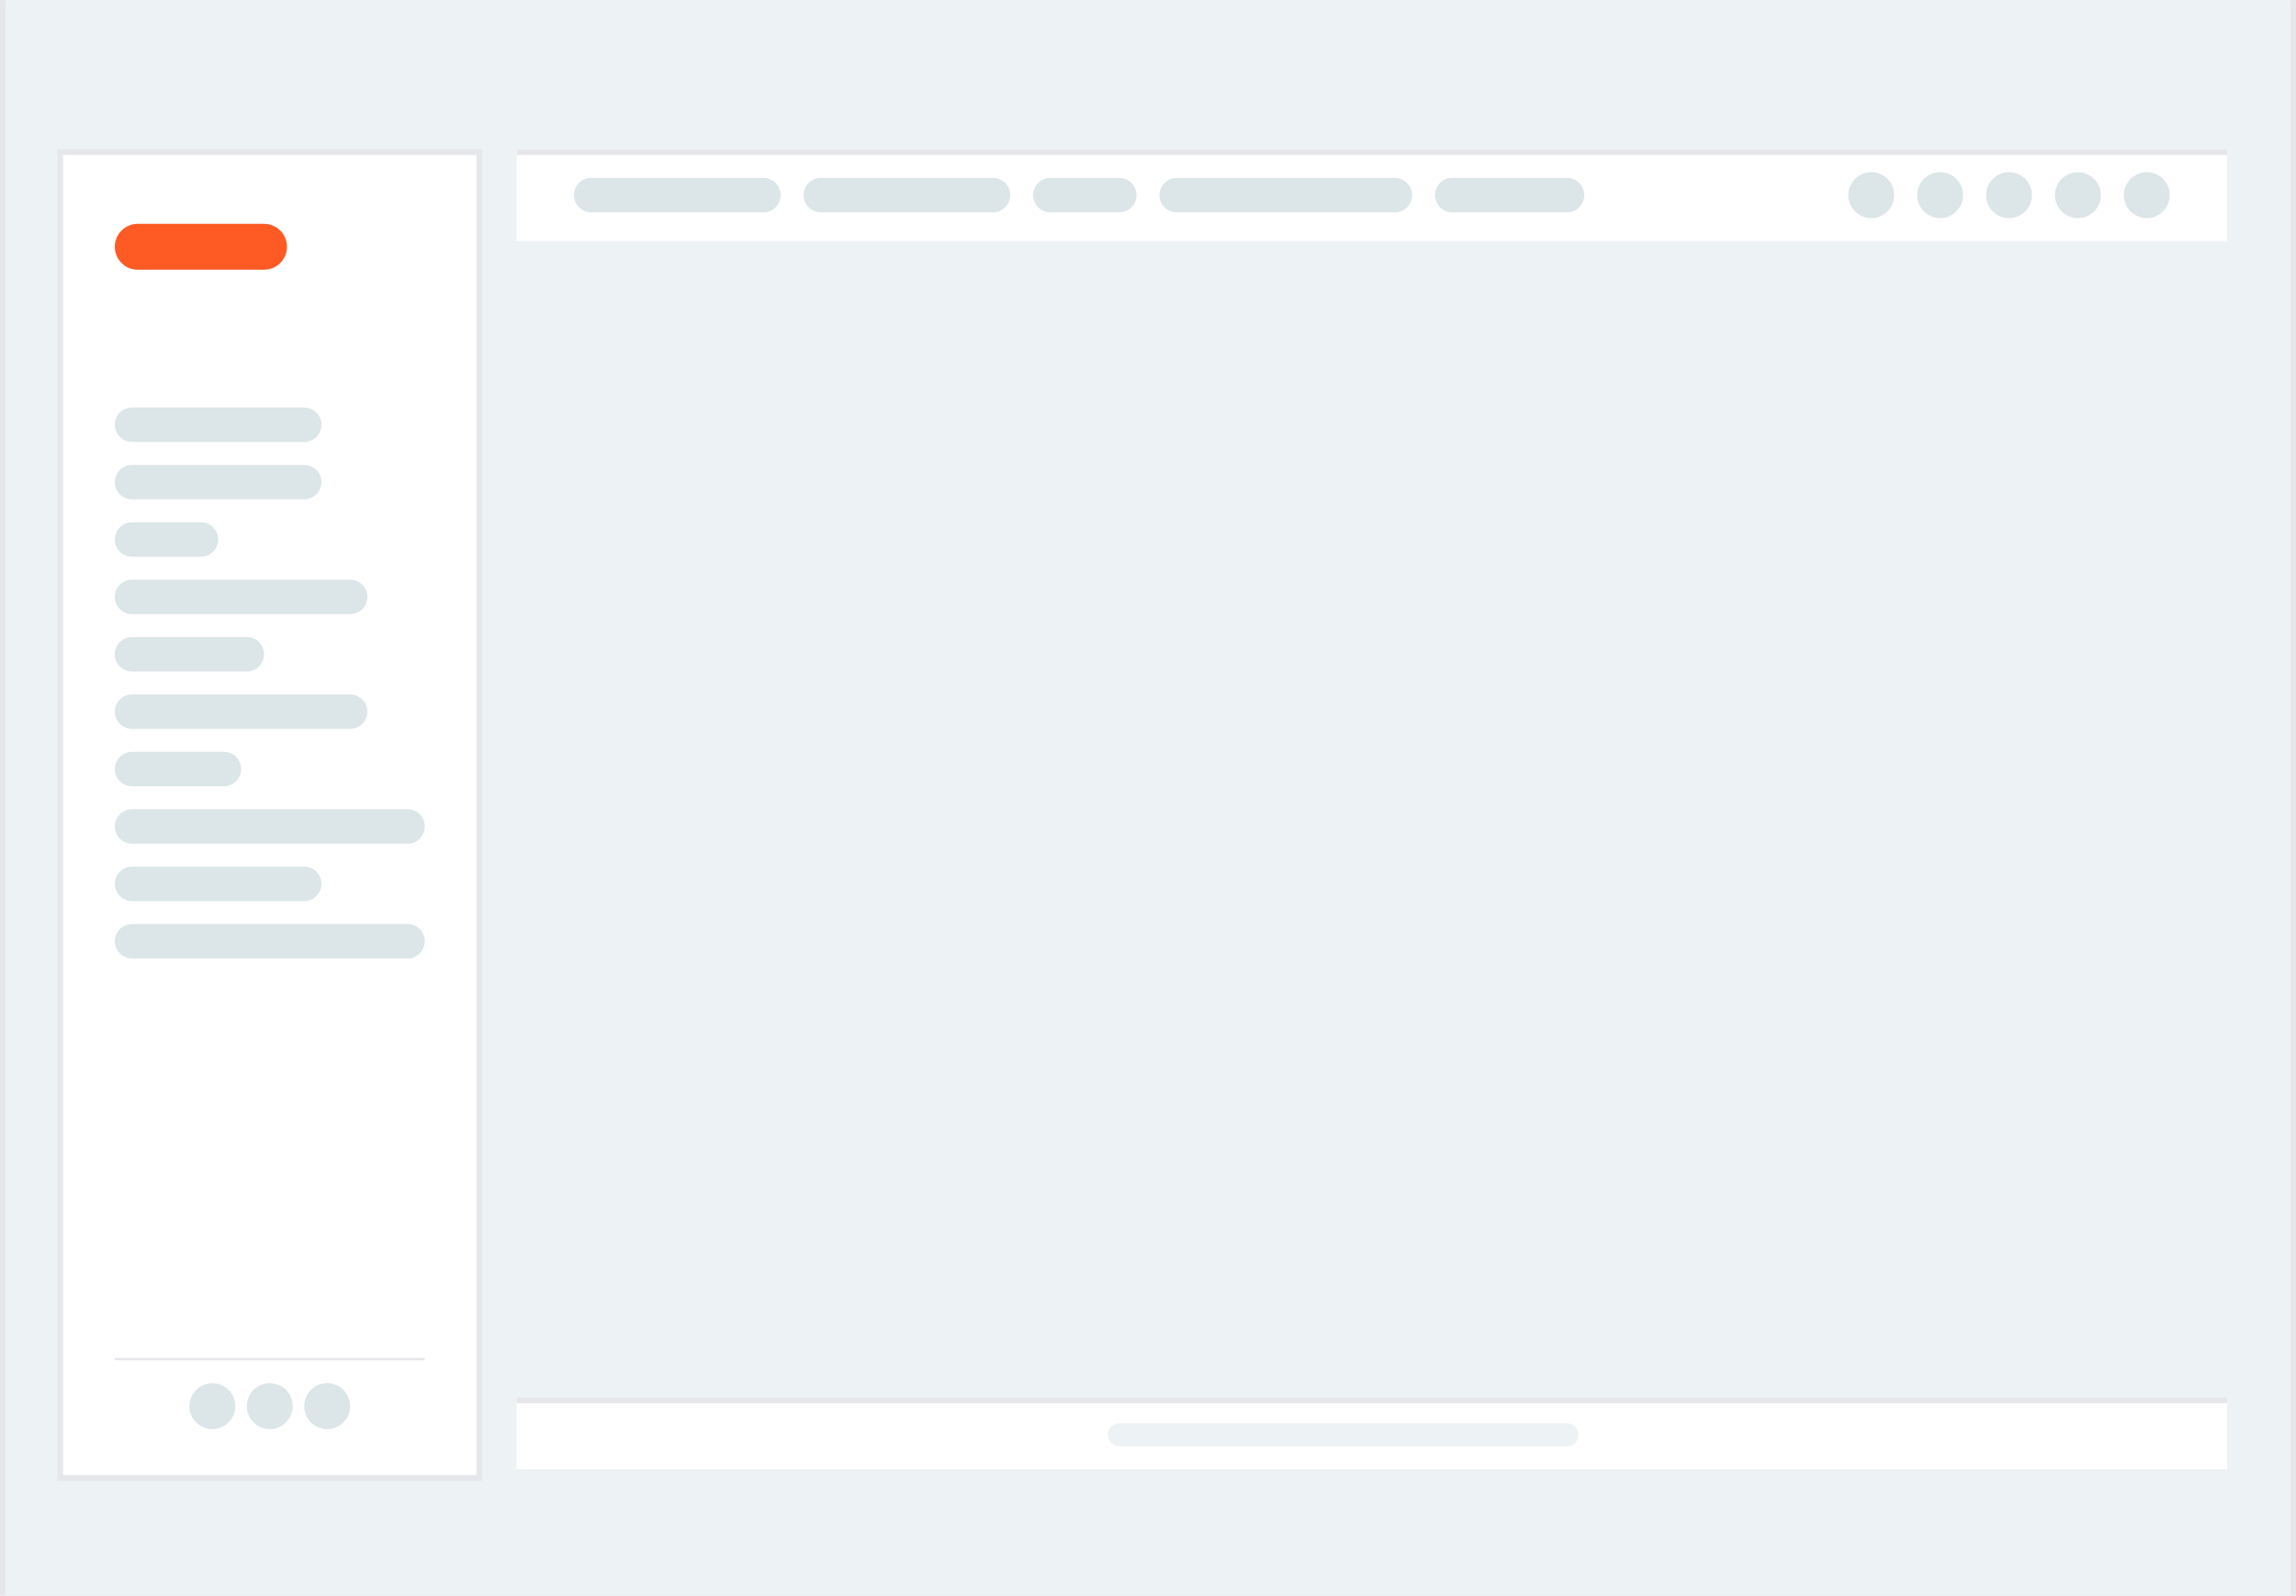
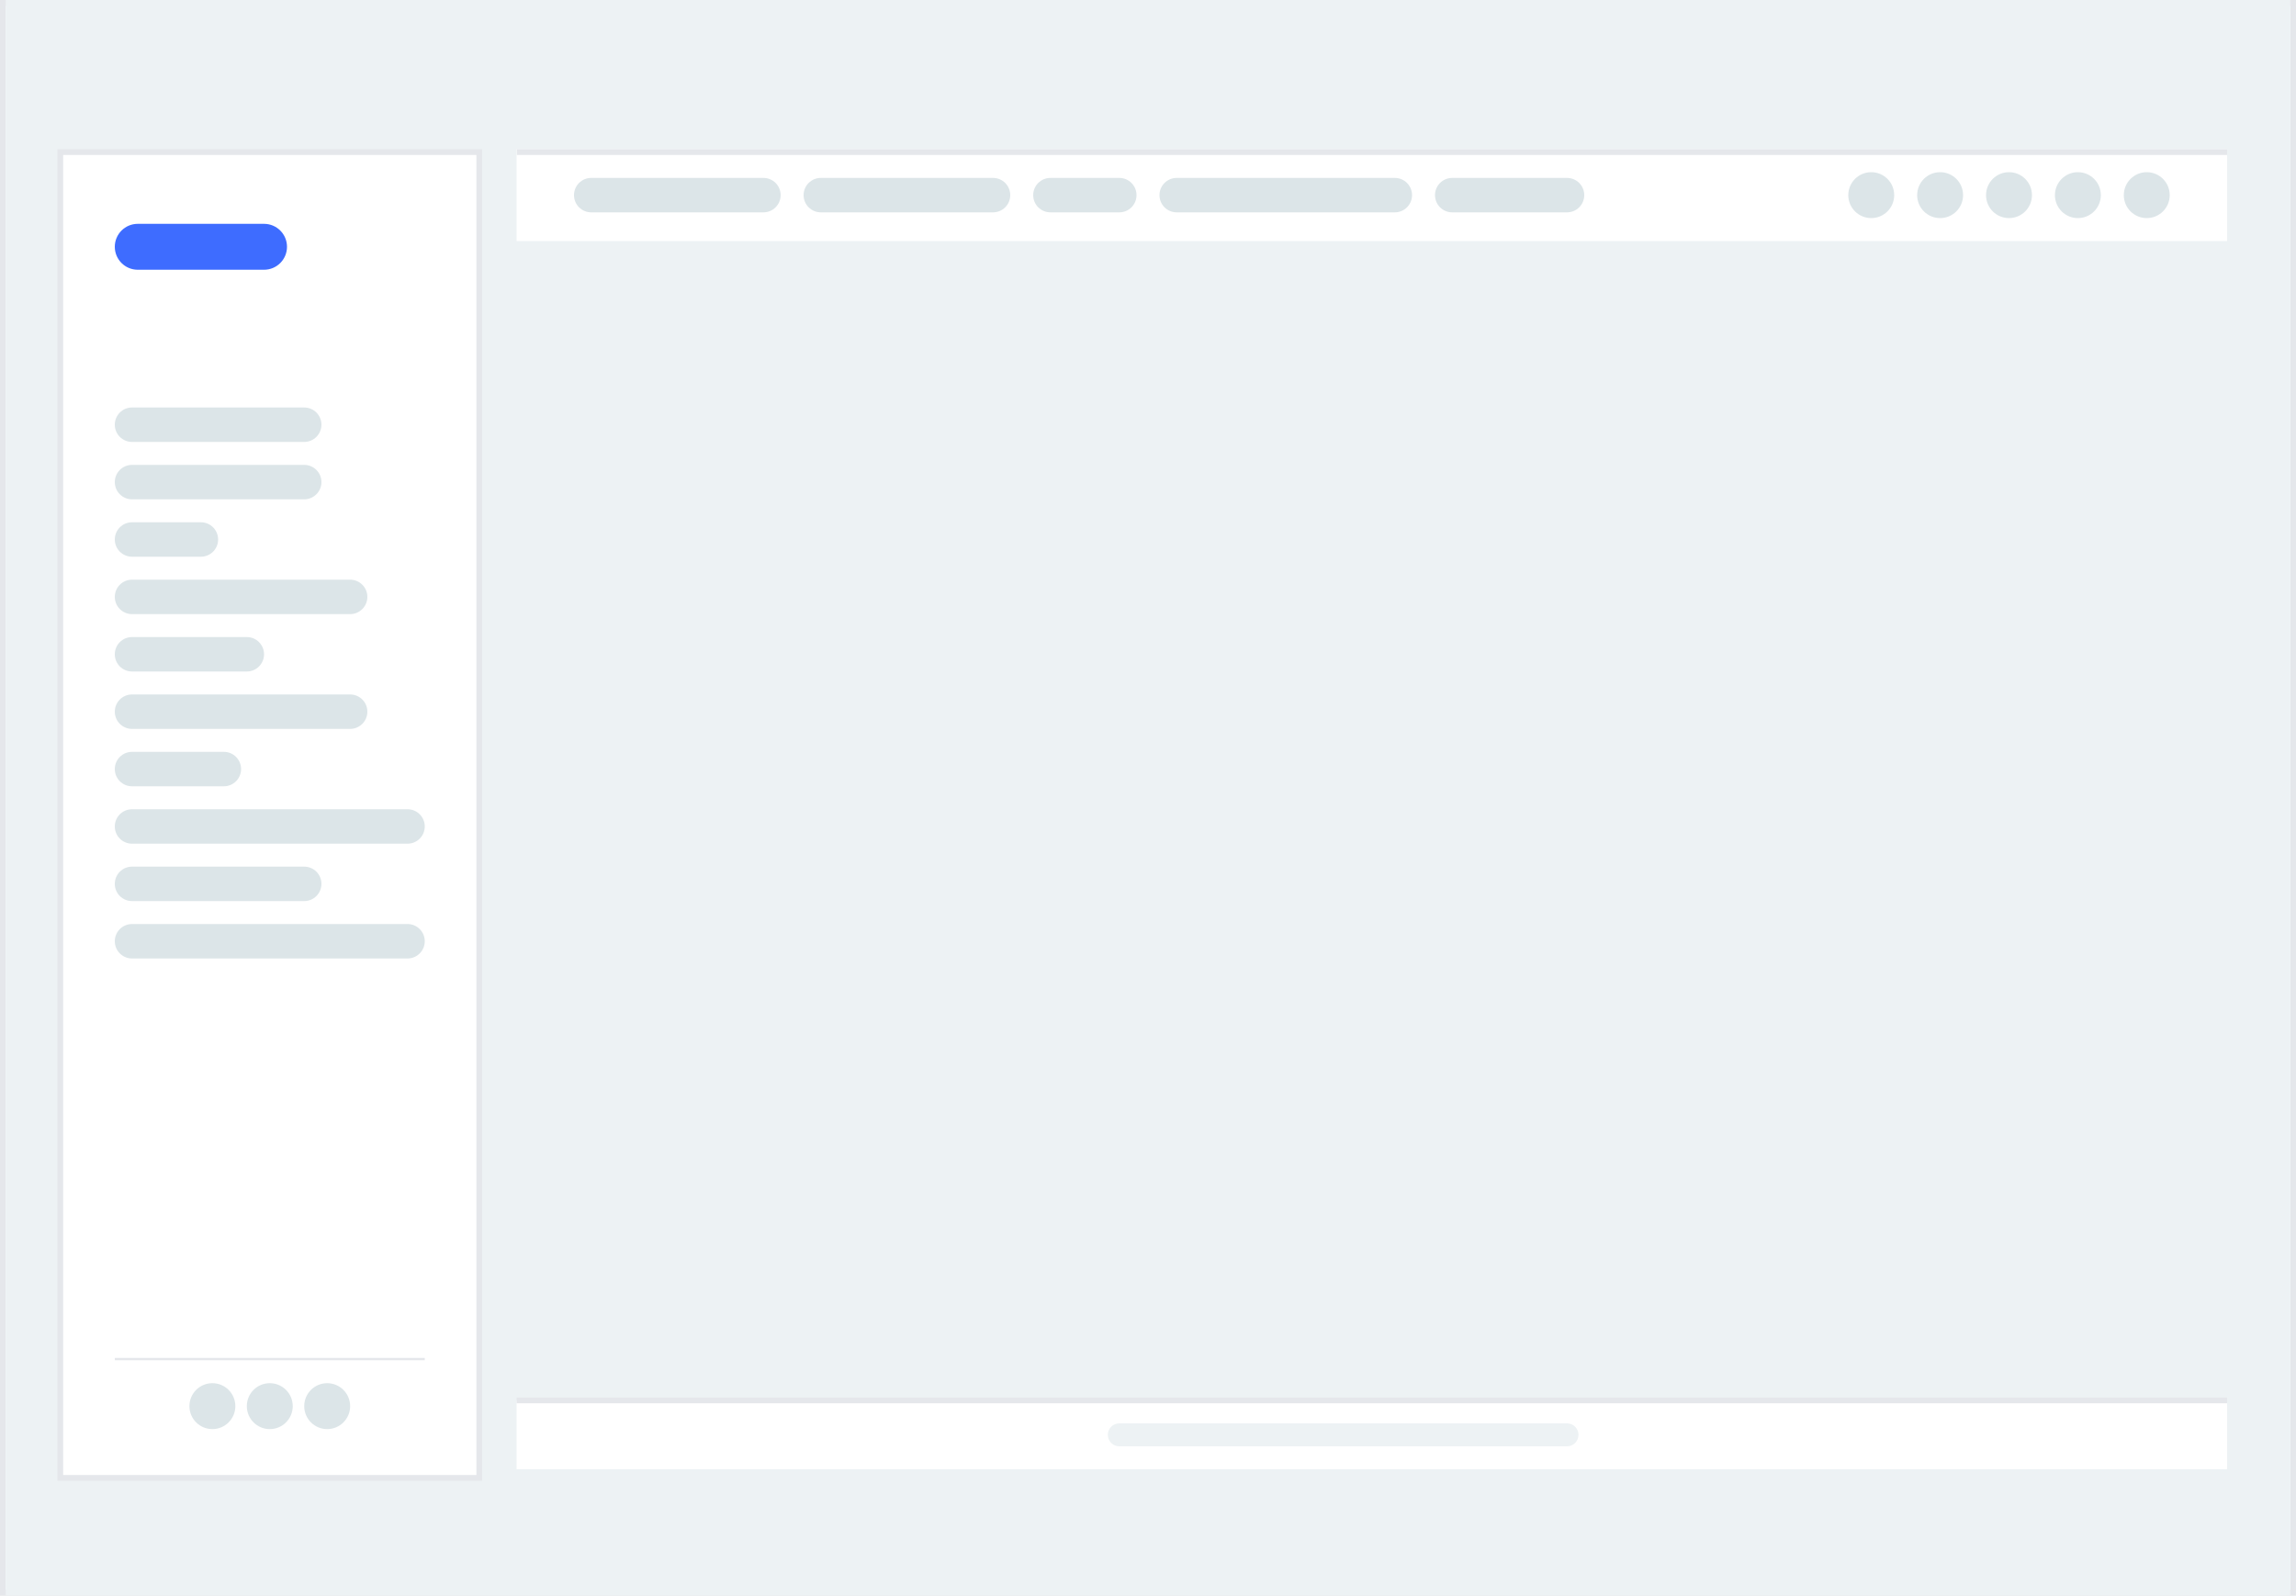
<svg xmlns="http://www.w3.org/2000/svg" width="200" height="139" viewBox="0 0 200 139" fill="none">
  <path d="M0.25 0.25H199.75V138.75H0.25V0.25Z" fill="white" />
  <path d="M0.25 0.25H199.75V138.75H0.25V0.25Z" stroke="#E5E7EB" stroke-width="0.5" />
  <rect x="0.5" width="199" height="139" fill="#EDF2F4" />
  <rect x="5.25" y="13.25" width="36.5" height="115.5" fill="white" />
  <rect x="5.25" y="13.25" width="36.5" height="115.5" stroke="#E5E7EB" stroke-width="0.5" />
-   <rect x="10" y="19.5" width="15" height="4" rx="2" fill="#FE5B24" />
+   <rect x="10" y="19.5" width="15" height="4" rx="2" fill="#3E6CFF" />
  <rect x="10" y="35.5" width="18" height="3" rx="1.5" fill="#DCE5E8" />
  <rect x="10" y="40.5" width="18" height="3" rx="1.5" fill="#DCE5E8" />
  <rect x="10" y="45.5" width="9" height="3" rx="1.5" fill="#DCE5E8" />
  <rect x="10" y="50.5" width="22" height="3" rx="1.5" fill="#DCE5E8" />
  <rect x="10" y="55.5" width="13" height="3" rx="1.5" fill="#DCE5E8" />
  <rect x="10" y="60.5" width="22" height="3" rx="1.5" fill="#DCE5E8" />
  <rect x="10" y="65.5" width="11" height="3" rx="1.5" fill="#DCE5E8" />
  <rect x="10" y="70.5" width="27" height="3" rx="1.5" fill="#DCE5E8" />
  <rect x="10" y="75.5" width="18" height="3" rx="1.5" fill="#DCE5E8" />
  <rect x="10" y="80.5" width="27" height="3" rx="1.5" fill="#DCE5E8" />
  <line x1="10" y1="118.4" x2="37" y2="118.4" stroke="#E5E7EB" stroke-width="0.2" />
  <circle cx="18.5" cy="122.5" r="2" fill="#DCE5E8" />
  <circle cx="23.5" cy="122.5" r="2" fill="#DCE5E8" />
  <circle cx="28.5" cy="122.5" r="2" fill="#DCE5E8" />
  <mask id="path-19-inside-1_1066_41341" fill="white">
    <path d="M45 13H194V21H45V13Z" />
  </mask>
  <path d="M45 13H194V21H45V13Z" fill="white" />
  <path d="M45 13.5H194V12.5H45V13.5Z" fill="#E5E7EB" mask="url(#path-19-inside-1_1066_41341)" />
  <rect x="50" y="15.5" width="18" height="3" rx="1.5" fill="#DCE5E8" />
  <rect x="70" y="15.5" width="18" height="3" rx="1.5" fill="#DCE5E8" />
  <rect x="90" y="15.5" width="9" height="3" rx="1.5" fill="#DCE5E8" />
  <rect x="101" y="15.5" width="22" height="3" rx="1.5" fill="#DCE5E8" />
  <rect x="125" y="15.5" width="13" height="3" rx="1.5" fill="#DCE5E8" />
  <circle cx="163" cy="17" r="2" fill="#DCE5E8" />
  <circle cx="169" cy="17" r="2" fill="#DCE5E8" />
  <circle cx="175" cy="17" r="2" fill="#DCE5E8" />
  <circle cx="181" cy="17" r="2" fill="#DCE5E8" />
  <circle cx="187" cy="17" r="2" fill="#DCE5E8" />
  <path d="M45 122H194V128H45V122Z" fill="white" />
  <path d="M45 122.25H194V121.75H45V122.25Z" fill="#E5E7EB" />
  <rect width="41" height="2" rx="1" transform="matrix(1 0 0 -1 96.5 126)" fill="#EDF2F4" />
</svg>
